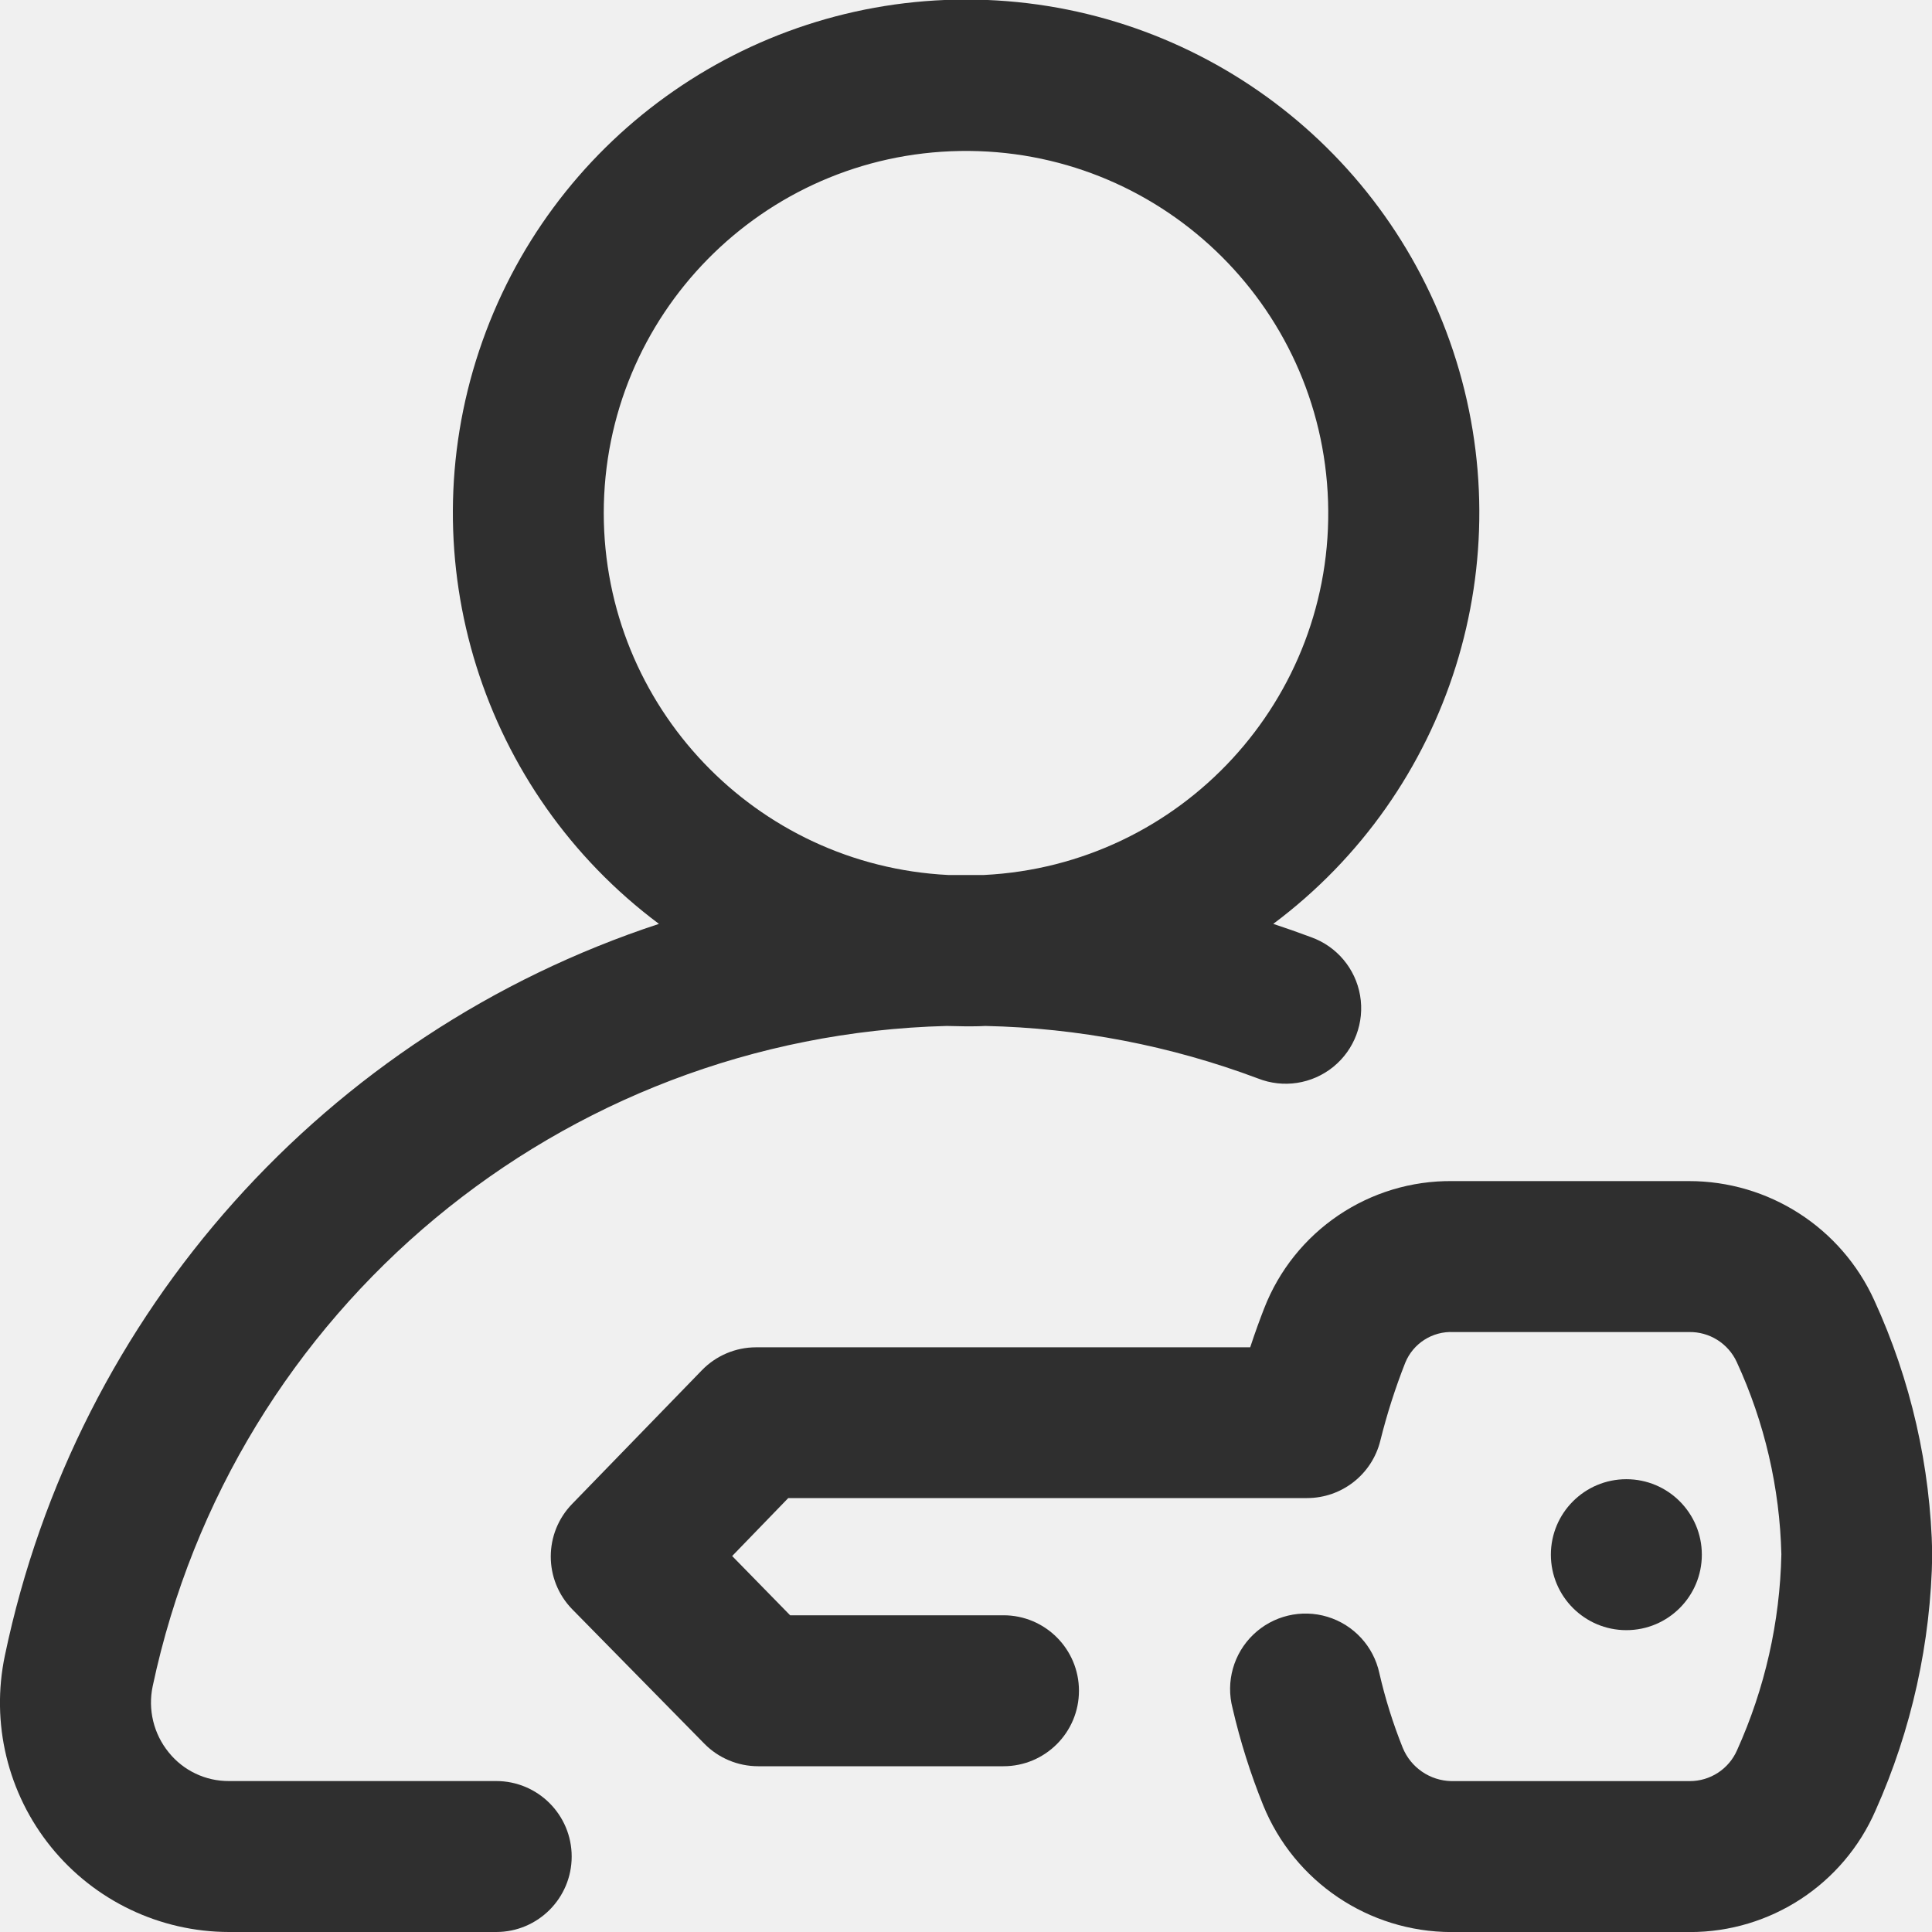
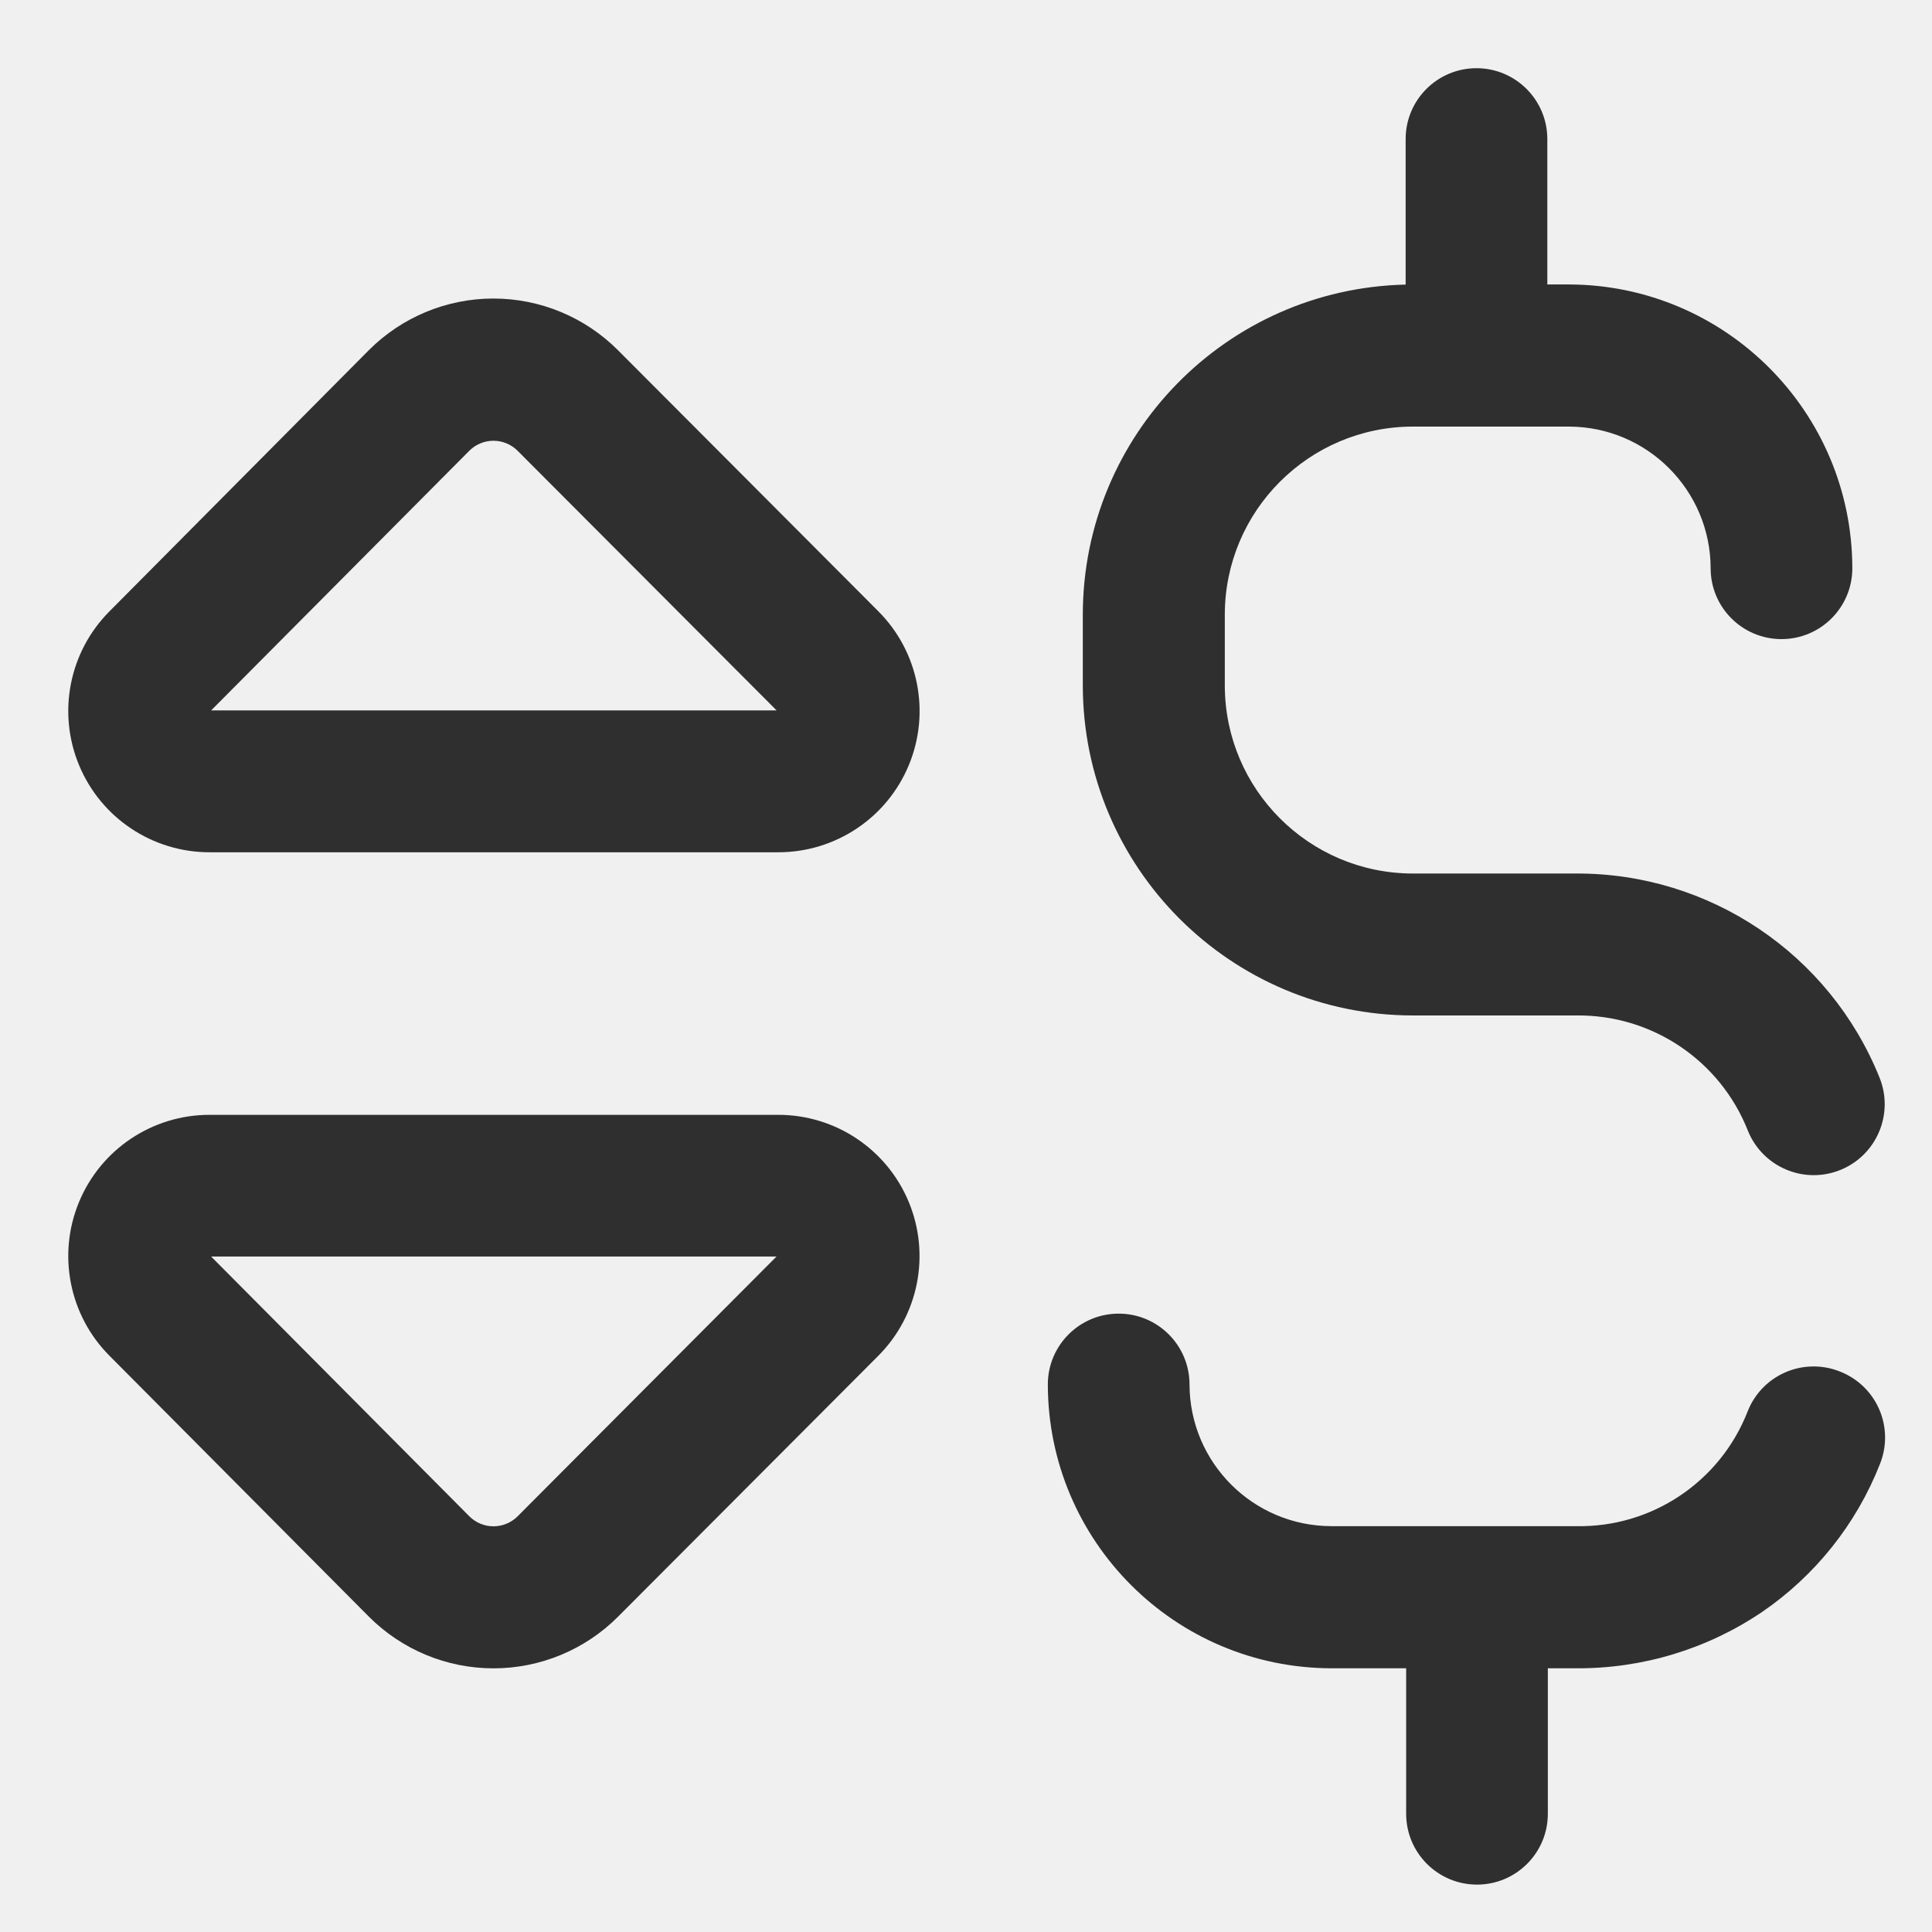
- <svg xmlns="http://www.w3.org/2000/svg" id="prefix__permissions_ic_30px_inactive" width="30" height="30" viewBox="0 0 30 30">
+ <svg xmlns="http://www.w3.org/2000/svg" width="30" height="30" viewBox="0 0 30 30">
  <defs>
+     <clipPath id="clip-path">
+       <path id="Rectangle_2200" fill="#fff" stroke="#707070" d="M0 0H30V30H0z" transform="translate(6881 565)" />
+     </clipPath>
    <style>
-             .prefix__cls-2{fill:#2f2f2f}
+             .cls-3{fill:#2f2f2f}
        </style>
  </defs>
-   <path id="prefix__Boundary" d="M0 0H30V30H0z" style="fill:none" />
-   <g id="prefix__Group_9075" data-name="Group 9075">
-     <g id="prefix__Group_9074" data-name="Group 9074">
-       <path id="prefix__Path_8076" d="M7.705 27.656H3.556a1.191 1.191 0 0 1-.937-.446 1.225 1.225 0 0 1-.248-1.027A12.947 12.947 0 0 1 14.7 15.931c.1 0 .2.006.3.006s.2 0 .3-.006a12.835 12.835 0 0 1 4.233.815 1.172 1.172 0 1 0 .824-2.194q-.291-.109-.586-.206a7.969 7.969 0 1 0-9.539 0A15.239 15.239 0 0 0 .076 25.706 3.56 3.56 0 0 0 3.556 30h4.149a1.172 1.172 0 0 0 0-2.344zm1.67-19.687a5.625 5.625 0 1 1 5.9 5.618h-.549a5.632 5.632 0 0 1-5.351-5.618z" class="prefix__cls-2" data-name="Path 8076" />
-       <path id="prefix__Path_8077" d="M31.1 24.471a3.158 3.158 0 0 0-2.881-1.852h-3.664a3.1 3.1 0 0 0-2.931 1.981c-.062.16-.137.362-.215.6h-7.673a1.172 1.172 0 0 0-.841.356l-2.013 2.074a1.172 1.172 0 0 0 0 1.638l2.051 2.087a1.172 1.172 0 0 0 .836.35h3.809a1.172 1.172 0 0 0 0-2.344h-3.313l-.9-.92.871-.9h8.056a1.172 1.172 0 0 0 1.138-.893 9.684 9.684 0 0 1 .386-1.207.768.768 0 0 1 .747-.478h3.657a.8.8 0 0 1 .744.465 7.568 7.568 0 0 1 .693 2.987 7.792 7.792 0 0 1-.688 3.041.8.8 0 0 1-.736.48h-3.7a.834.834 0 0 1-.756-.519 7.79 7.79 0 0 1-.363-1.16 1.172 1.172 0 1 0-2.279.546 10.085 10.085 0 0 0 .476 1.508 3.161 3.161 0 0 0 2.92 1.969h3.706a3.142 3.142 0 0 0 2.882-1.887A10.144 10.144 0 0 0 32 28.41a9.921 9.921 0 0 0-.9-3.939z" class="prefix__cls-2" data-name="Path 8077" transform="translate(-1.996 -4.279)" />
-       <circle id="prefix__Ellipse_511" cx="1.172" cy="1.172" r="1.172" class="prefix__cls-2" data-name="Ellipse 511" transform="translate(24.082 22.969)" />
+   <g id="Mask_Group_95" clip-path="url(#clip-path)" transform="translate(-6881 -565)">
+     <g id="fluctuation" transform="translate(6882.051 566.059)">
+       <g id="Group_9854" transform="translate(.008)">
+         <g id="Group_9853">
+           <path id="Path_8278" d="M11.038 295H2.2a2.193 2.193 0 0 0-1.552 3.739l4.029 4.052a2.733 2.733 0 0 0 3.872 0l4.039-4.049a2.193 2.193 0 0 0-1.55-3.742zm-4.05 6.234a.53.53 0 0 1-.75 0l-4.01-4.034h8.78z" class="cls-3" transform="translate(-.009 -278.748)" />
+           <path id="Path_8279" d="M288.292 351.9a1.1 1.1 0 0 0-1.43.619 2.8 2.8 0 0 1-2.667 1.783h-3.8a2.206 2.206 0 0 1-2.2-2.2 1.1 1.1 0 1 0-2.2 0 4.412 4.412 0 0 0 4.407 4.407h1.157v2.259a1.1 1.1 0 1 0 2.2 0v-2.259h.441a5.093 5.093 0 0 0 2.882-.872 5 5 0 0 0 1.834-2.3 1.1 1.1 0 0 0-.624-1.437z" class="cls-3" transform="translate(-260.783 -331.663)" />
+           <path id="Path_8280" d="M291.111 14.709h2.534a2.828 2.828 0 0 1 2.67 1.791 1.1 1.1 0 1 0 2.043-.827 5.058 5.058 0 0 0-4.712-3.168h-2.534a2.923 2.923 0 0 1-2.92-2.92v-1.1a2.923 2.923 0 0 1 2.92-2.92h2.424a2.206 2.206 0 0 1 2.2 2.2 1.1 1.1 0 0 0 2.2 0 4.412 4.412 0 0 0-4.407-4.407h-.329V1.1a1.1 1.1 0 1 0-2.2 0v2.26a5.129 5.129 0 0 0-5.013 5.122v1.1a5.129 5.129 0 0 0 5.124 5.127z" class="cls-3" transform="translate(-270.232)" />
+           <path id="Path_8281" d="M2.2 73.594h8.839a2.193 2.193 0 0 0 1.549-3.742L8.547 65.8a2.733 2.733 0 0 0-3.873 0L.647 69.855A2.193 2.193 0 0 0 2.2 73.594zm4.036-6.234a.53.53 0 0 1 .751 0l4.021 4.031h-8.78z" class="cls-3" transform="translate(-.008 -61.419)" />
+         </g>
+       </g>
    </g>
  </g>
</svg>
